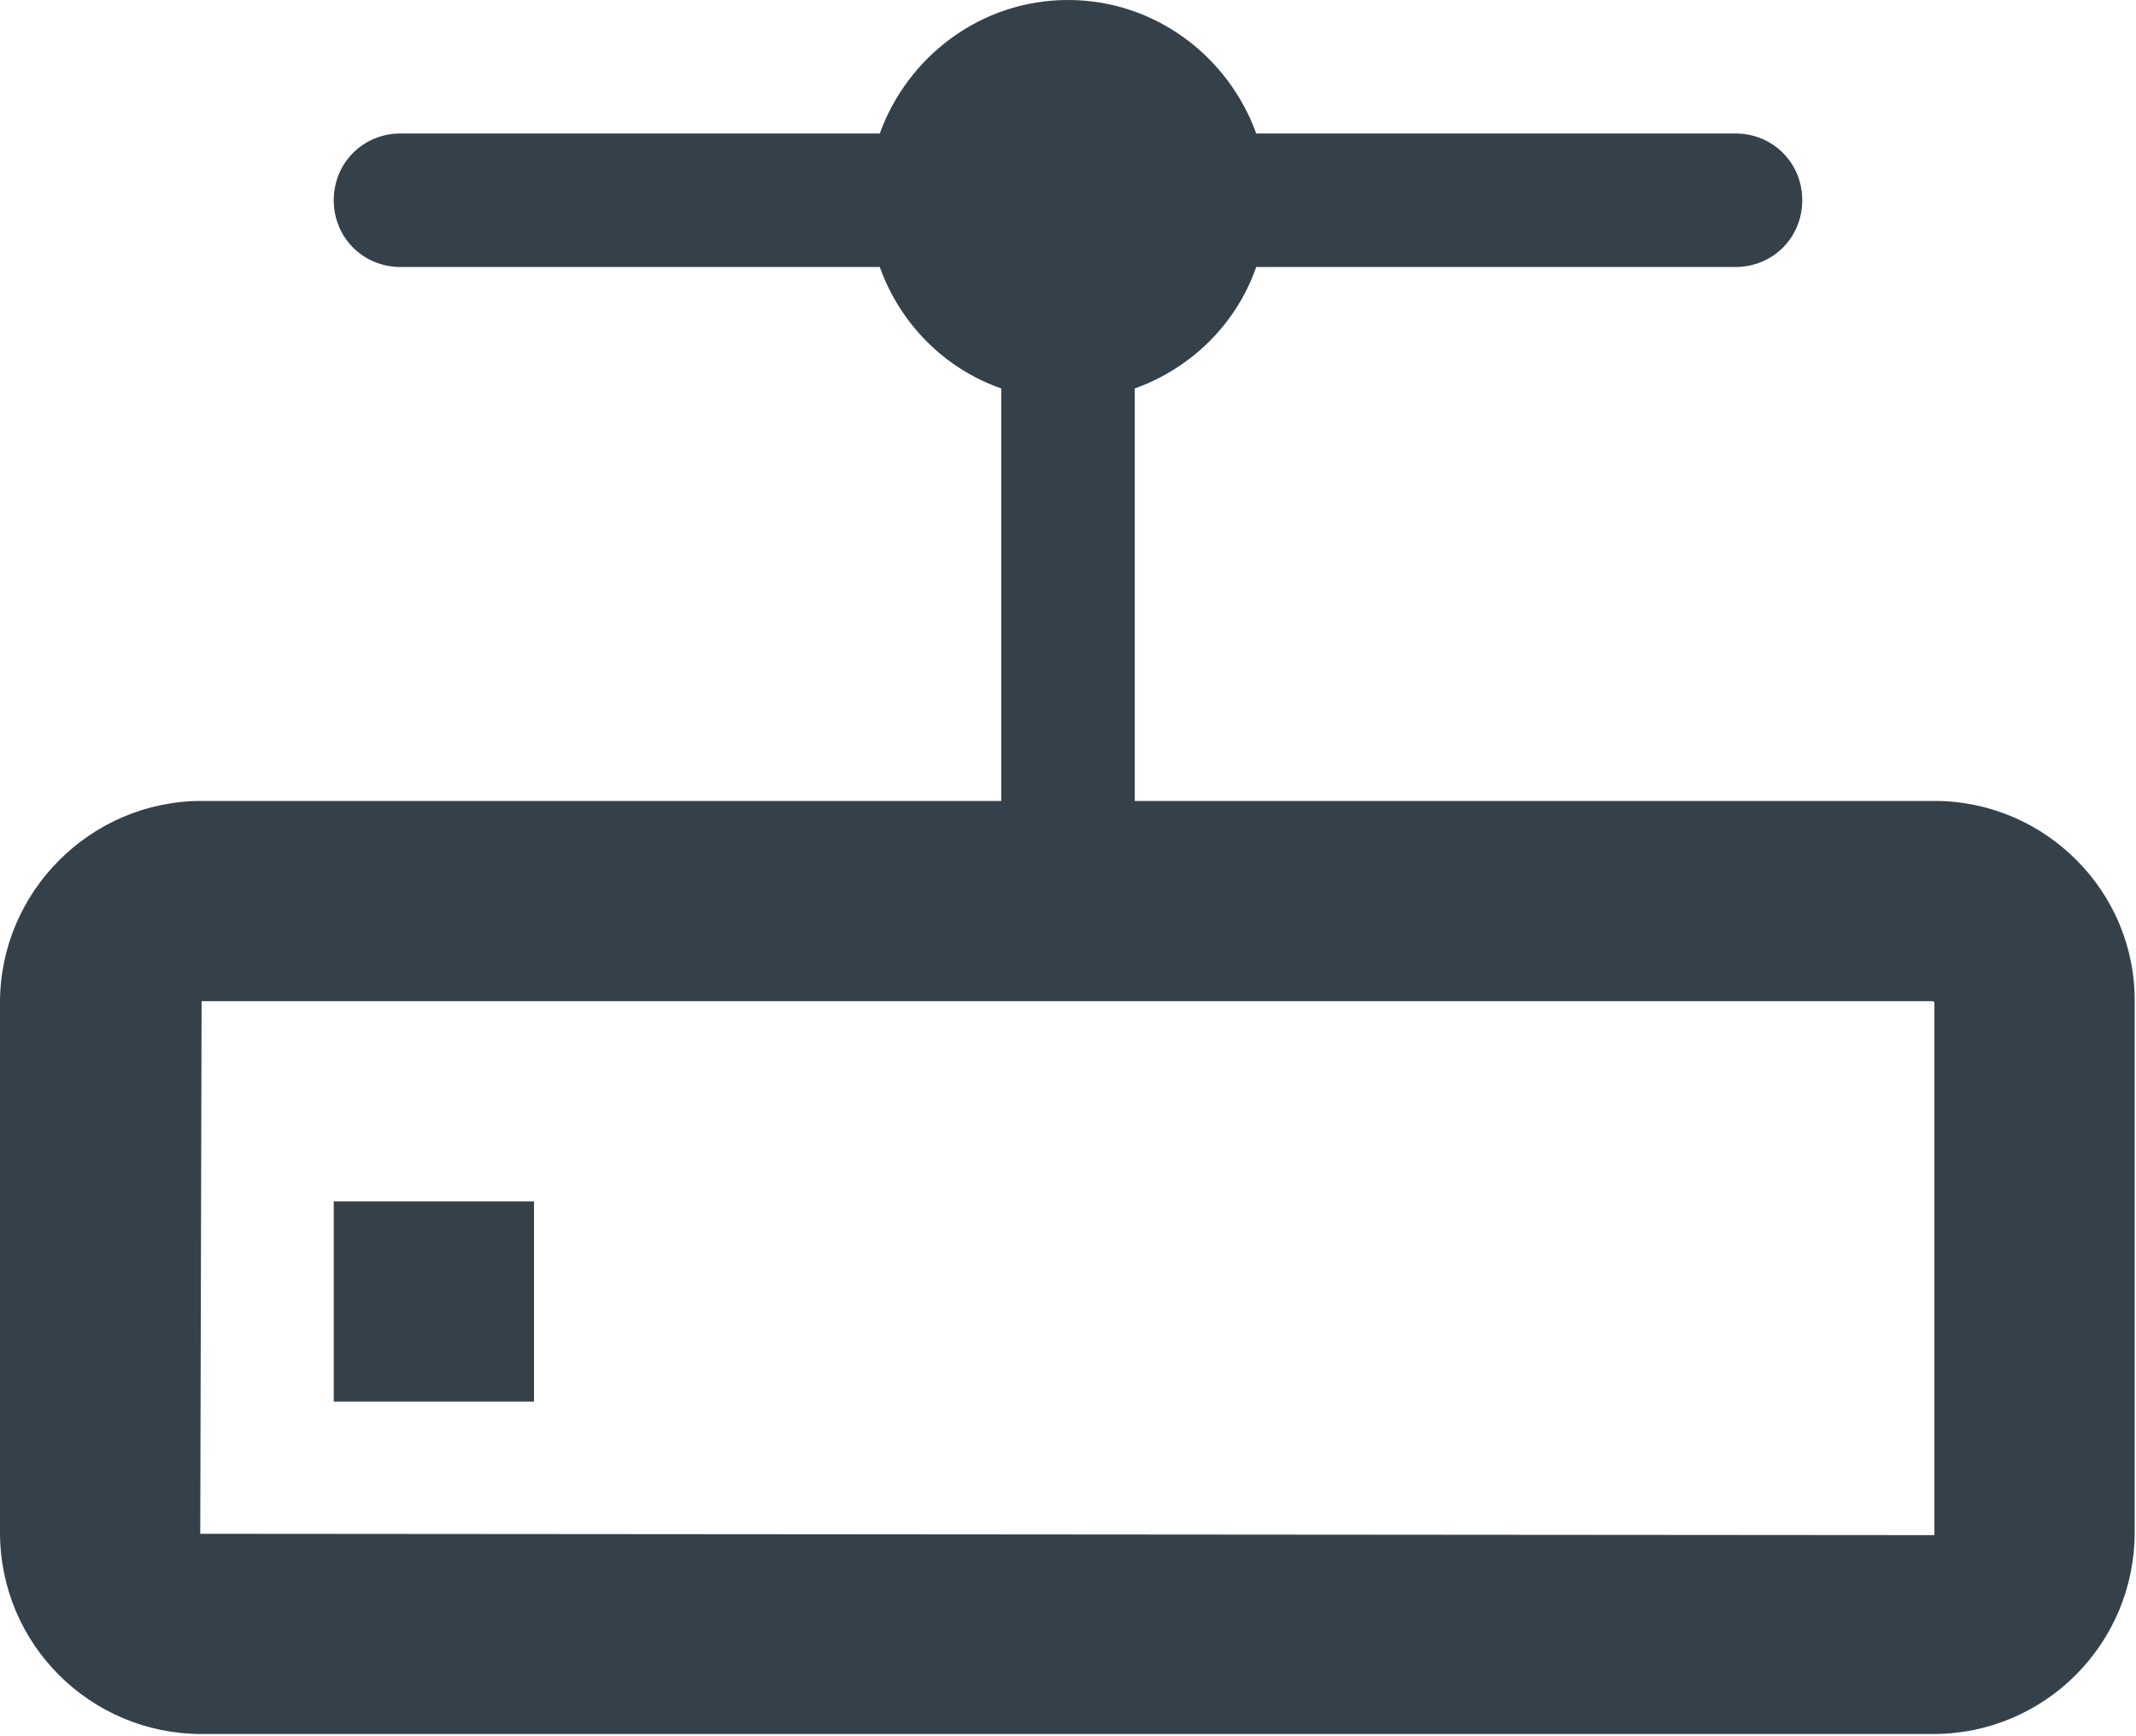
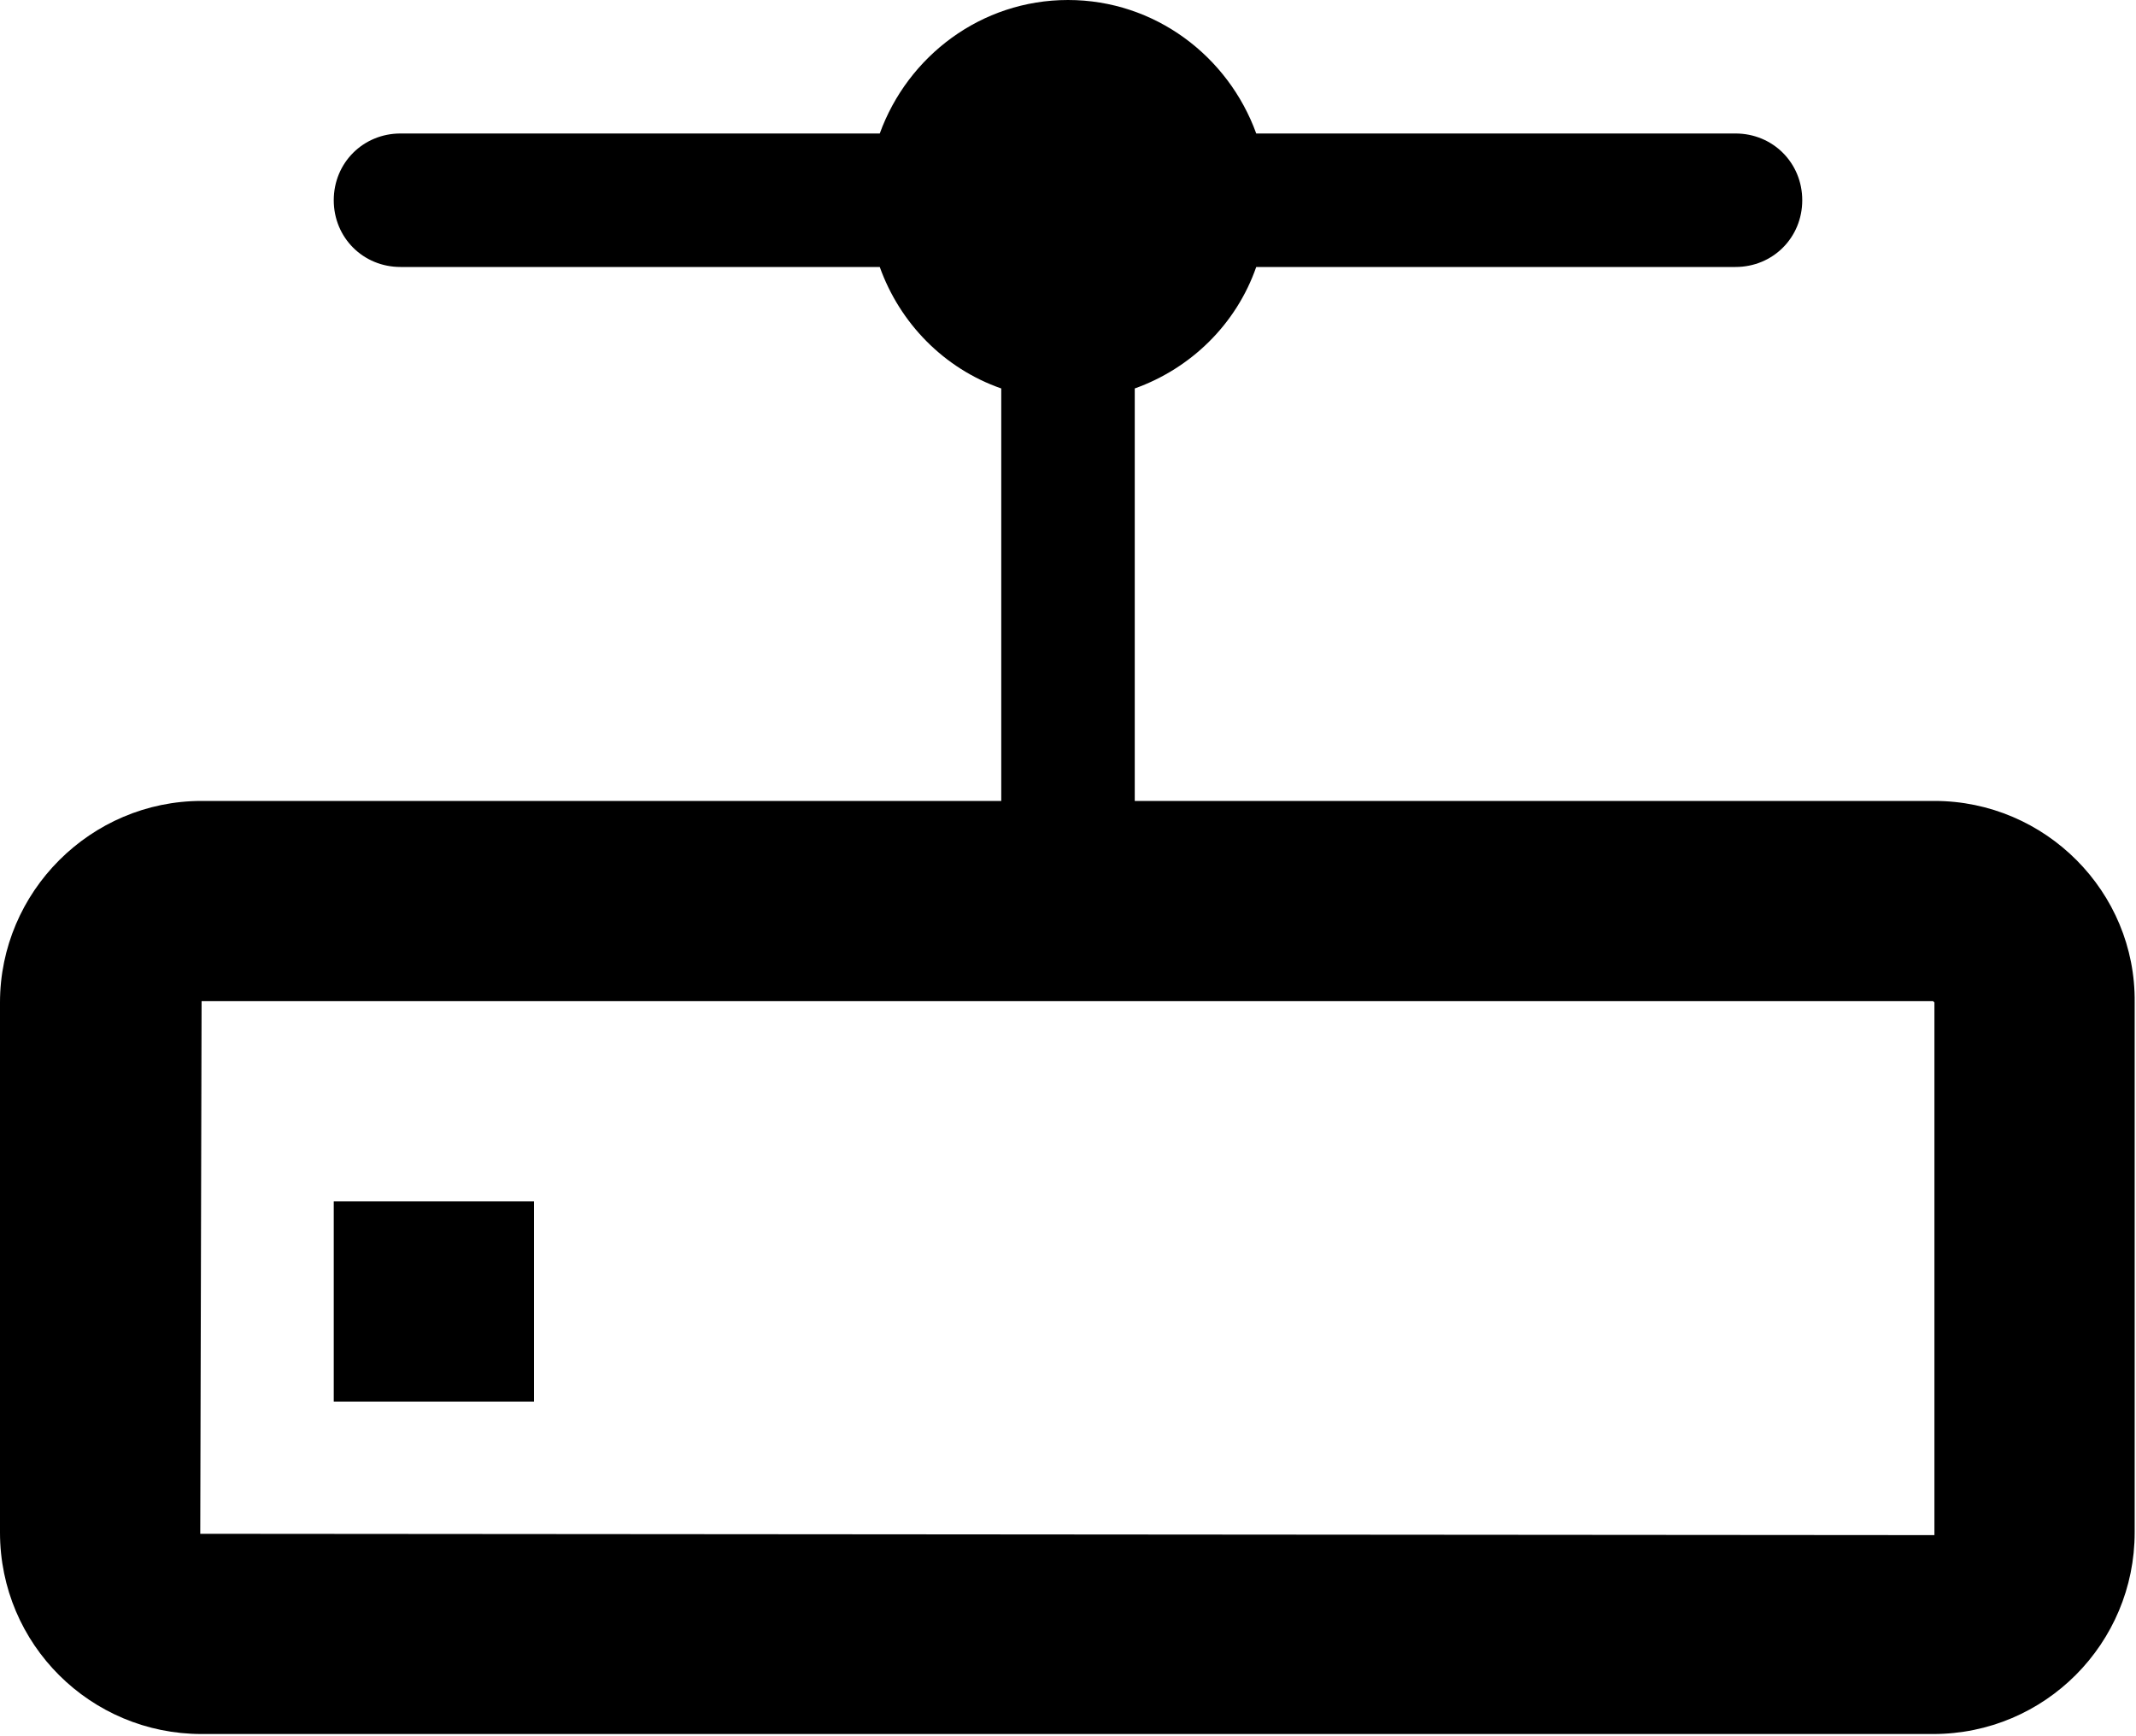
- <svg xmlns="http://www.w3.org/2000/svg" width="16" height="13" viewBox="0 0 16 13" fill="none">
-   <path d="M2.5 10.5H4V9H2.5V10.5ZM14.49 6H8.5V2.91C8.92 2.76 9.26 2.43 9.41 2H13C13.28 2 13.5 1.78 13.5 1.5C13.5 1.22 13.28 1 13 1H9.41C9.2 0.42 8.65 0 8 0C7.35 0 6.8 0.42 6.59 1H3C2.72 1 2.5 1.22 2.5 1.5C2.5 1.78 2.72 2 3 2H6.59C6.74 2.42 7.07 2.76 7.5 2.91V6H1.51C0.68 6 0 6.68 0 7.51V11.48C0 12.32 0.68 12.99 1.51 12.99H14.48C15.32 12.99 15.99 12.31 15.99 11.48V7.51C16 6.68 15.32 6 14.49 6ZM14.49 11.5L1.5 11.49L1.51 7.5H14.48L14.49 7.51V11.5Z" fill="#35414A" />
+ <svg xmlns="http://www.w3.org/2000/svg" width="16" height="13" viewBox="0 0 16 13">
+   <path d="M2.5 10.5H4V9H2.5V10.5ZM14.49 6H8.5V2.91C8.92 2.76 9.26 2.43 9.41 2H13C13.28 2 13.5 1.78 13.5 1.5C13.5 1.22 13.28 1 13 1H9.41C9.2 0.42 8.65 0 8 0C7.35 0 6.8 0.42 6.59 1H3C2.72 1 2.5 1.22 2.5 1.5C2.5 1.78 2.72 2 3 2H6.59C6.74 2.42 7.07 2.76 7.5 2.91V6H1.51C0.68 6 0 6.68 0 7.51V11.48C0 12.32 0.68 12.99 1.51 12.99H14.48C15.32 12.99 15.99 12.31 15.99 11.48V7.51C16 6.68 15.32 6 14.49 6ZM14.49 11.5L1.5 11.49L1.51 7.5H14.48L14.49 7.51V11.5Z" />
</svg>
